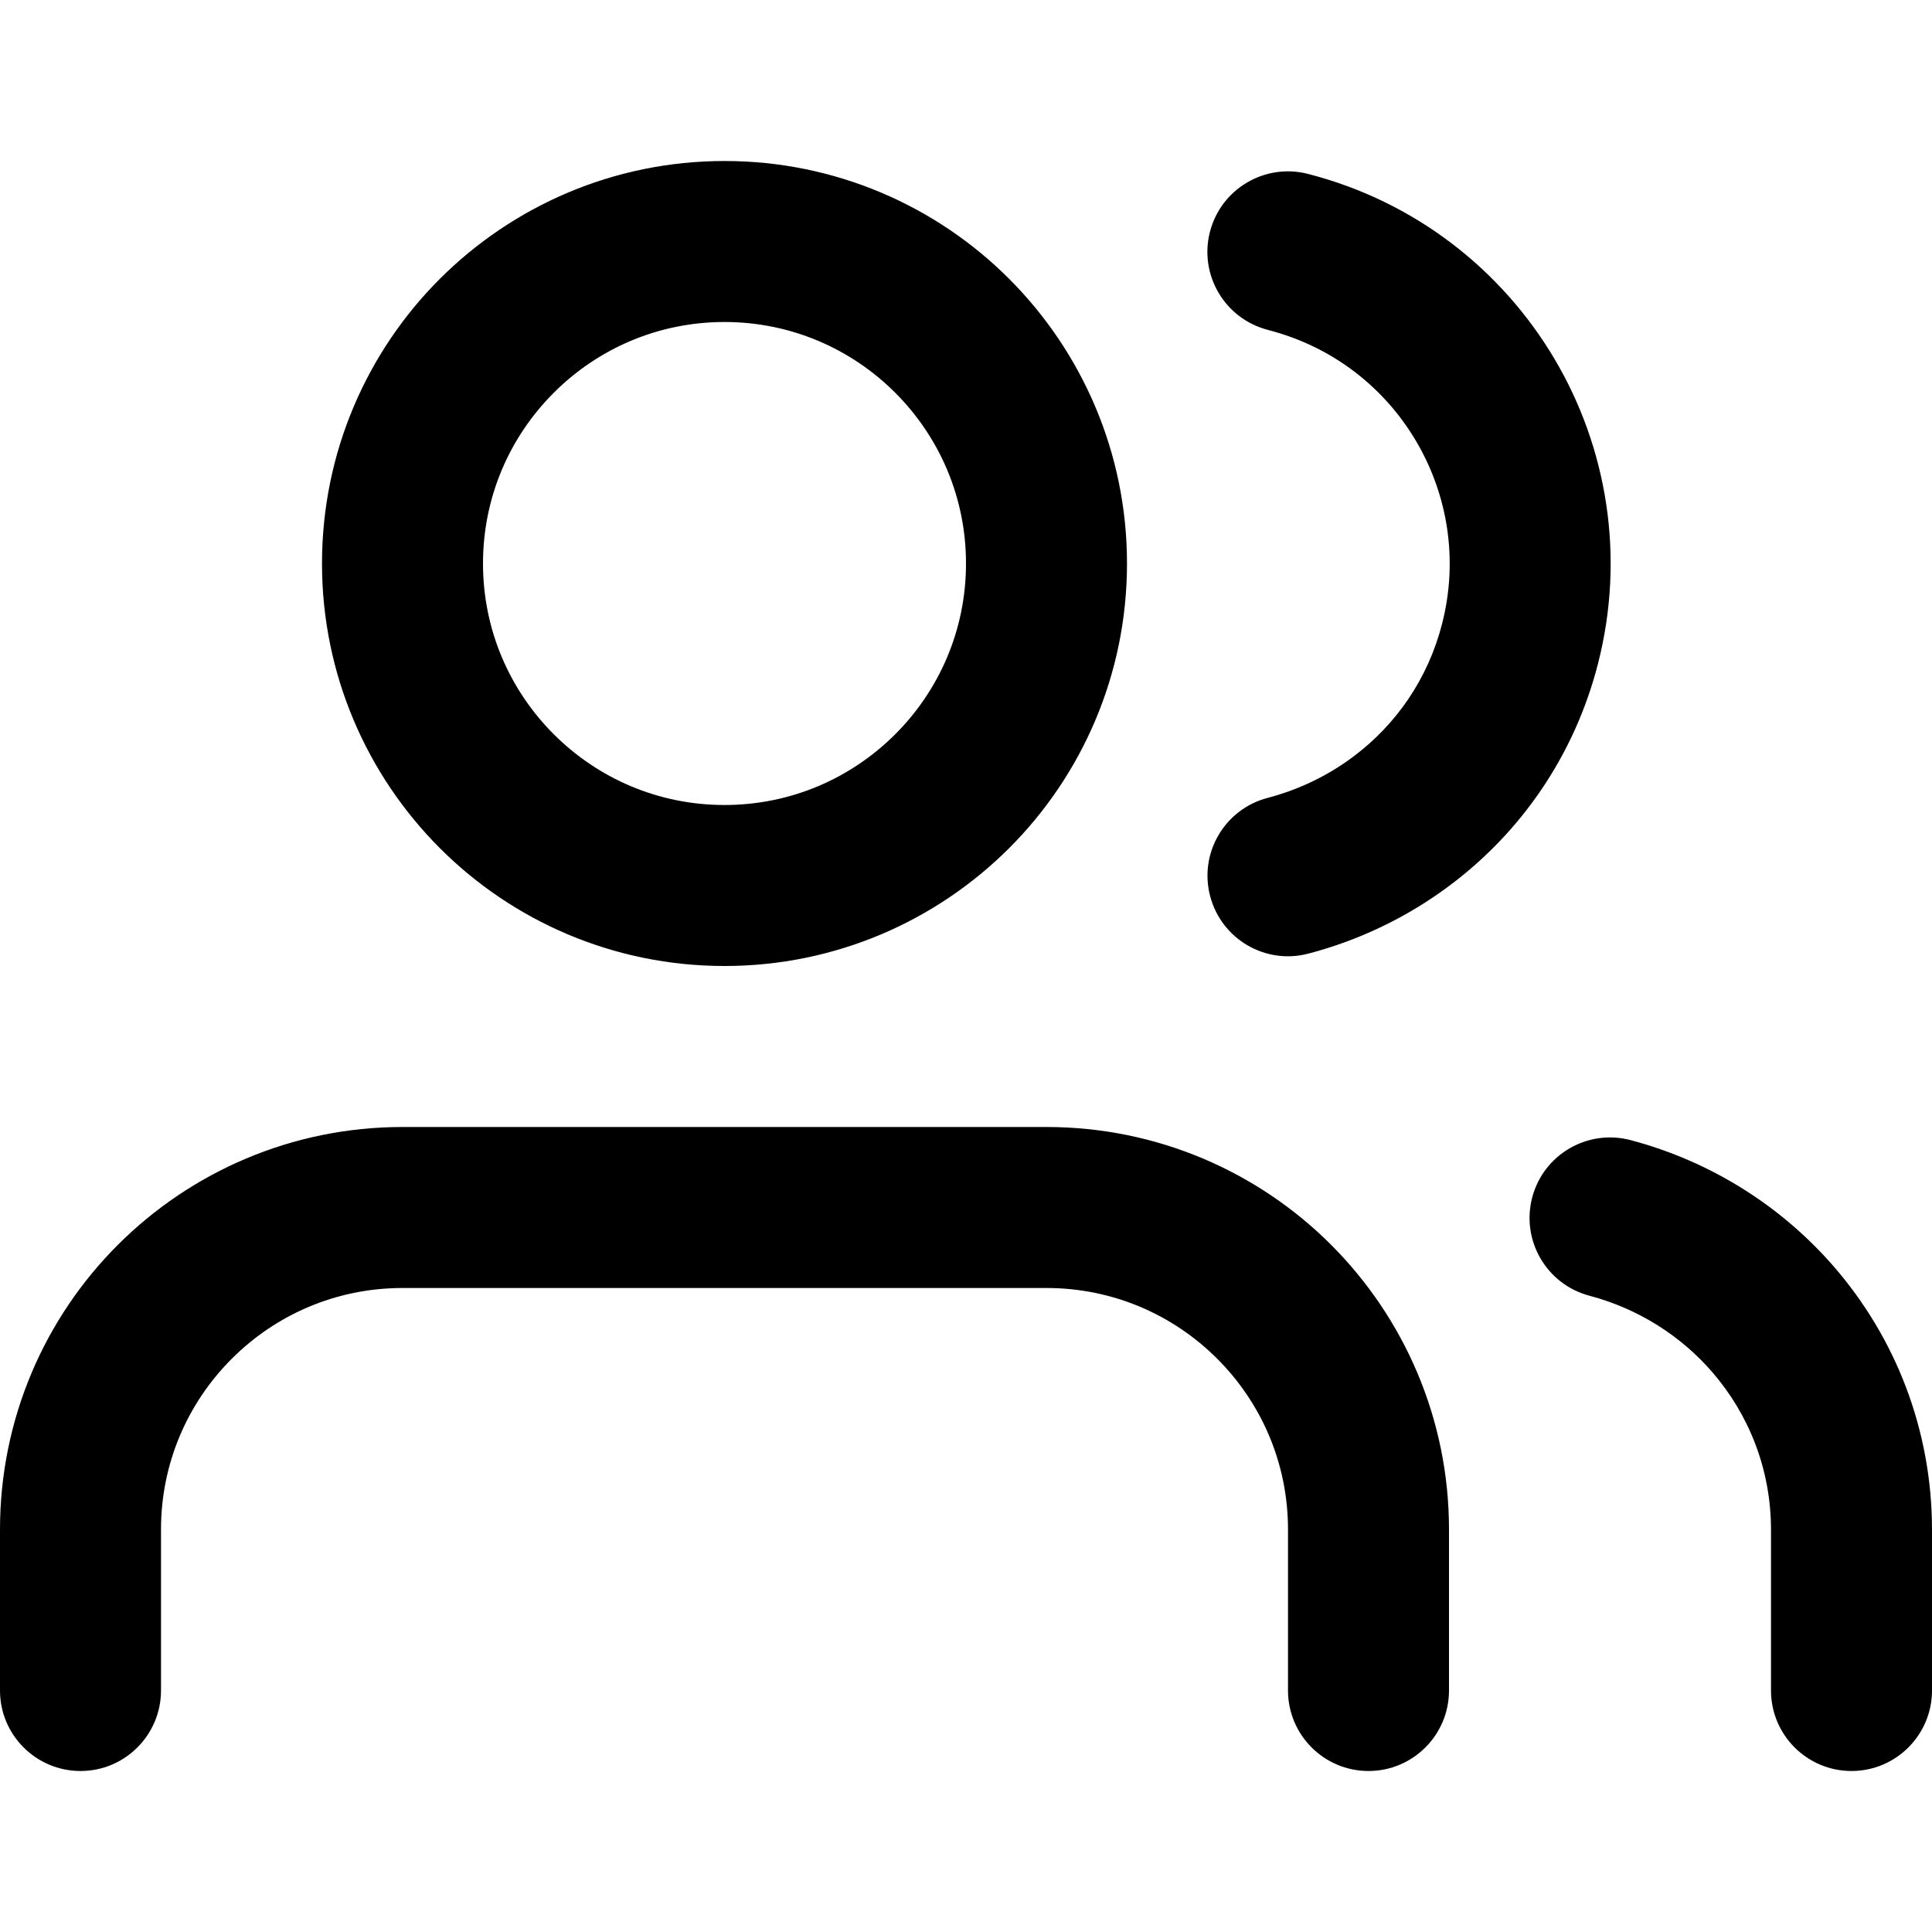
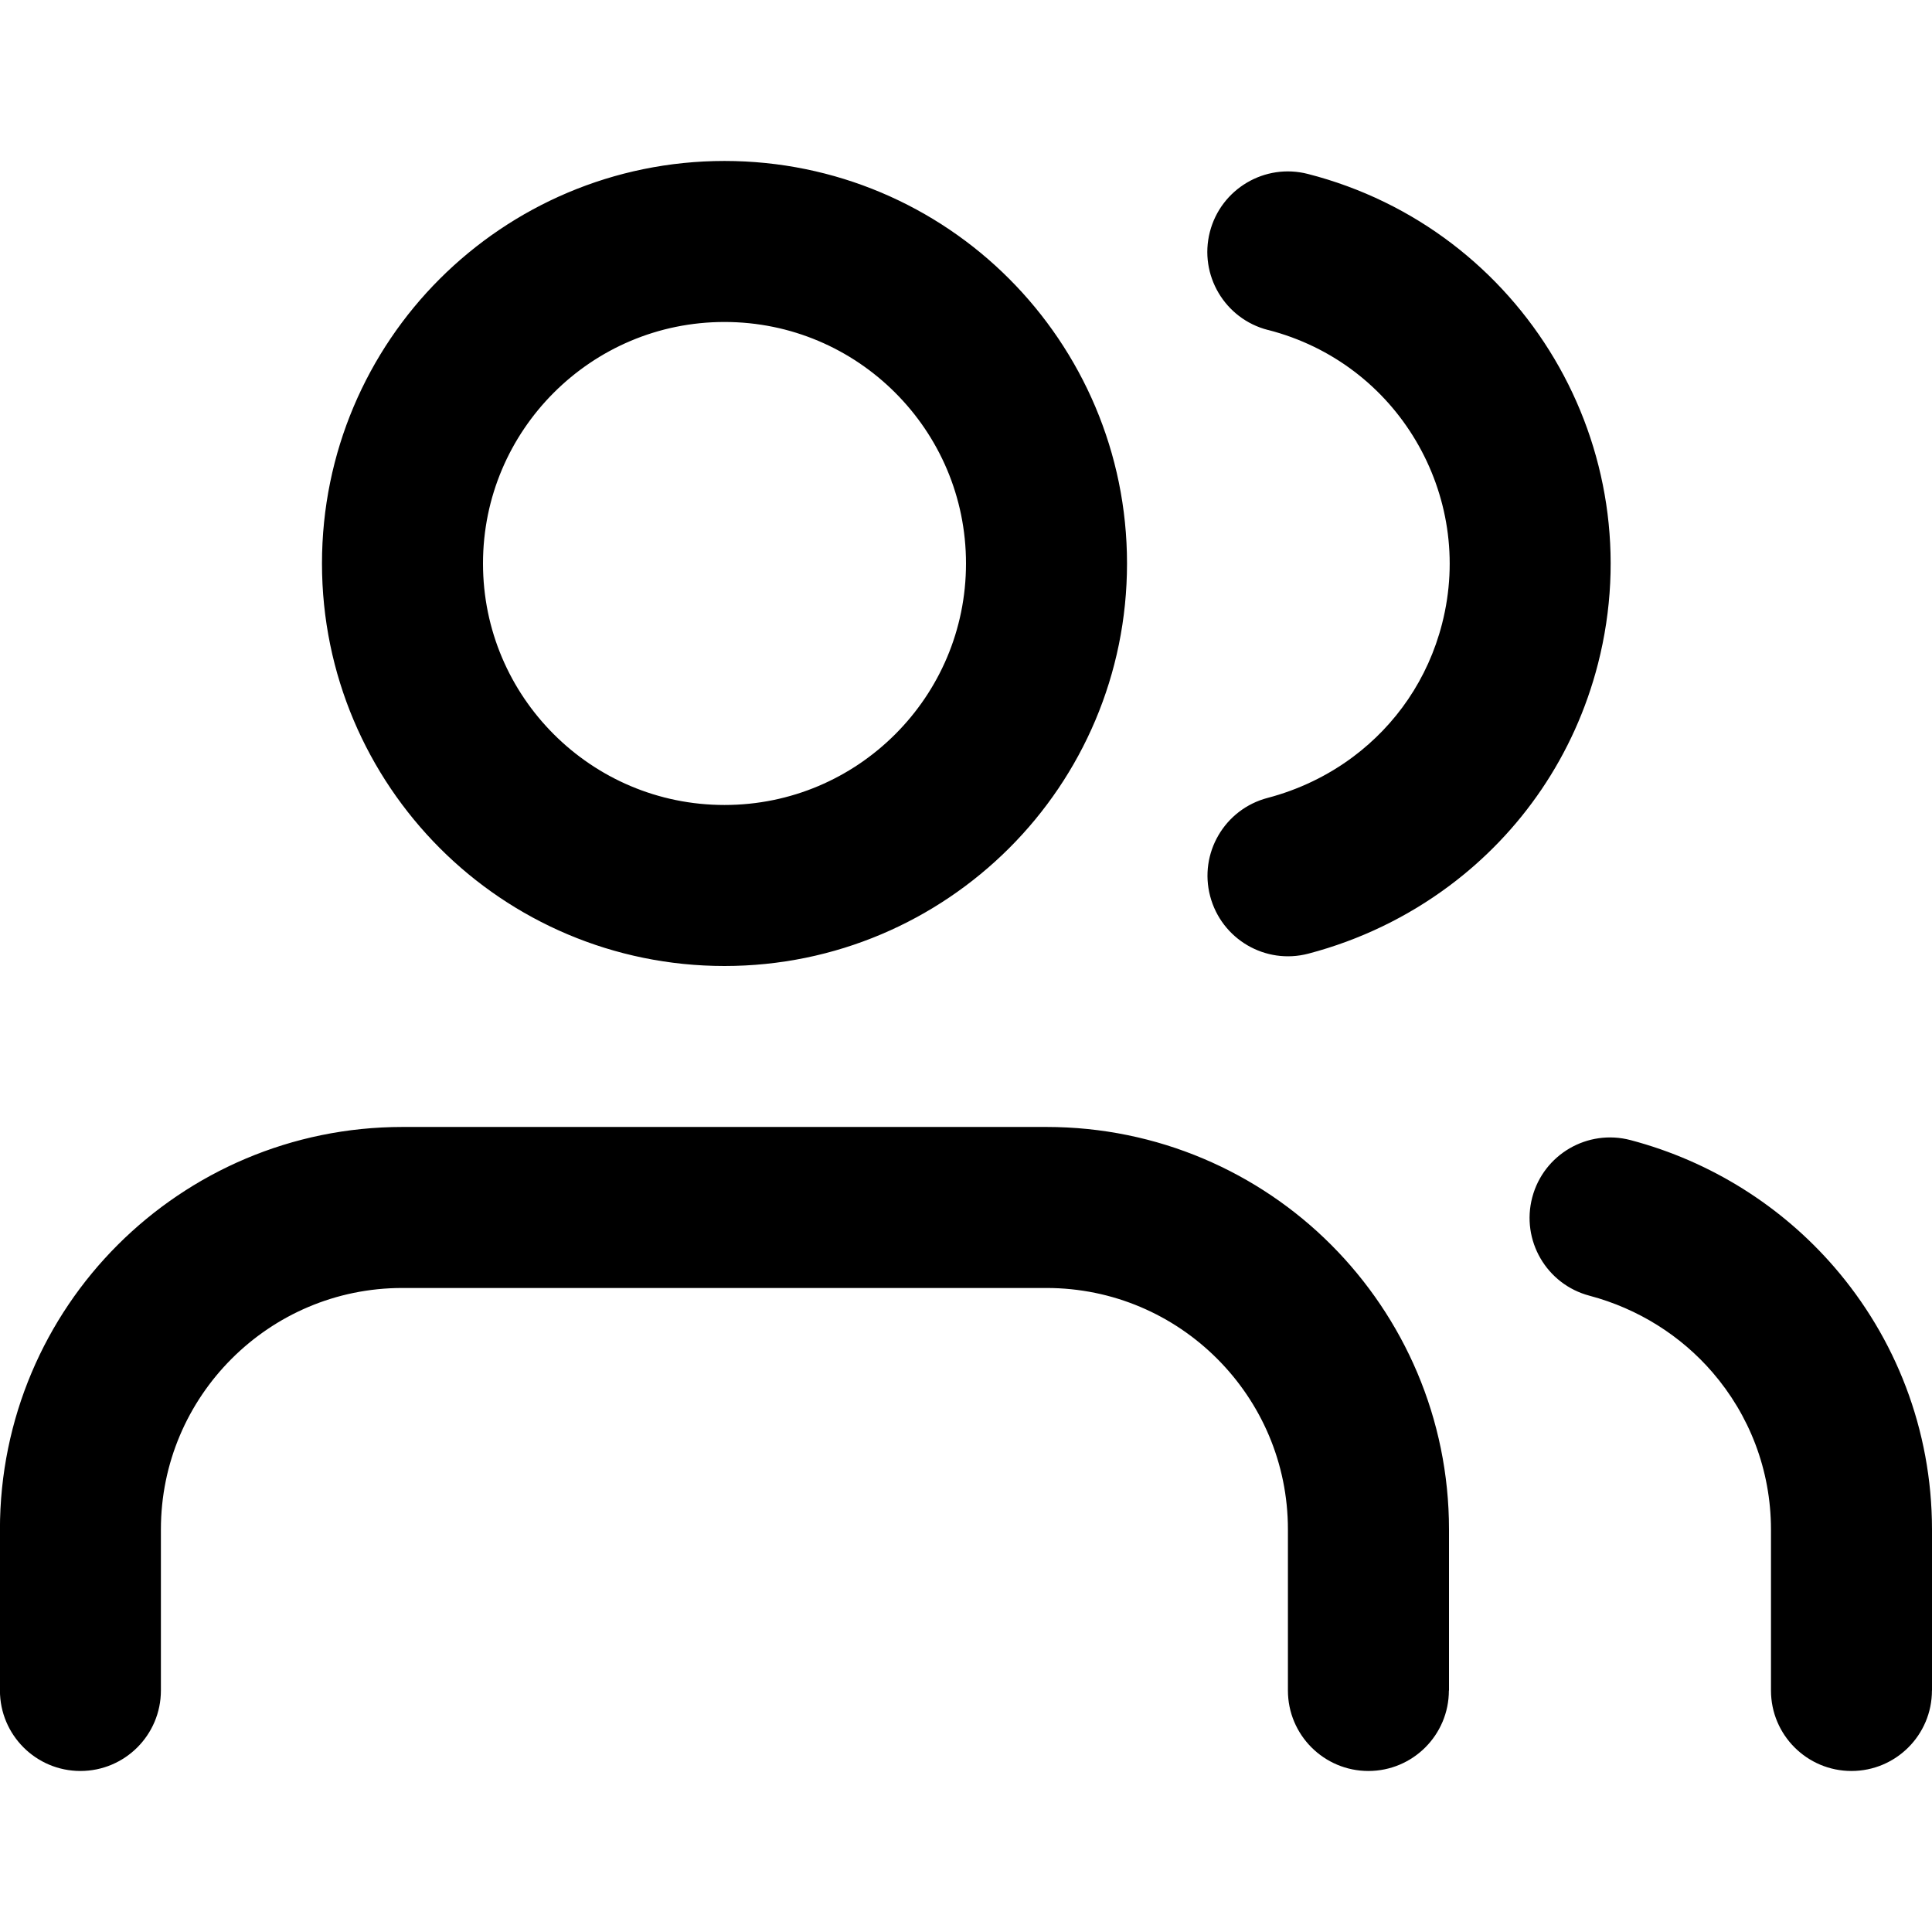
- <svg xmlns="http://www.w3.org/2000/svg" version="1.1" width="24" height="24" viewBox="0 0 24 24">
-   <path d="M18 21v-2c0-1.38-0.561-2.632-1.464-3.536s-2.156-1.464-3.536-1.464h-8c-1.38 0-2.632 0.561-3.536 1.464s-1.464 2.156-1.464 3.536v2c0 0.552 0.448 1 1 1s1-0.448 1-1v-2c0-0.829 0.335-1.577 0.879-2.121s1.292-0.879 2.121-0.879h8c0.829 0 1.577 0.335 2.121 0.879s0.879 1.292 0.879 2.121v2c0 0.552 0.448 1 1 1s1-0.448 1-1zM14 7c0-1.38-0.561-2.632-1.464-3.536s-2.156-1.464-3.536-1.464-2.632 0.561-3.536 1.464-1.464 2.156-1.464 3.536 0.561 2.632 1.464 3.536 2.156 1.464 3.536 1.464 2.632-0.561 3.536-1.464 1.464-2.156 1.464-3.536zM12 7c0 0.829-0.335 1.577-0.879 2.121s-1.292 0.879-2.121 0.879-1.577-0.335-2.121-0.879-0.879-1.292-0.879-2.121 0.335-1.577 0.879-2.121 1.292-0.879 2.121-0.879 1.577 0.335 2.121 0.879 0.879 1.292 0.879 2.121zM24 21v-2c-0.001-1.245-0.457-2.385-1.215-3.261-0.652-0.753-1.528-1.311-2.529-1.576-0.534-0.141-1.081 0.177-1.222 0.711s0.177 1.081 0.711 1.222c0.607 0.161 1.136 0.498 1.528 0.952 0.454 0.526 0.726 1.206 0.727 1.952v2c0 0.552 0.448 1 1 1s1-0.448 1-1zM15.752 4.099c0.803 0.206 1.445 0.715 1.837 1.377s0.531 1.47 0.325 2.273c-0.176 0.688-0.575 1.256-1.105 1.652-0.314 0.235-0.675 0.409-1.063 0.511-0.534 0.14-0.854 0.687-0.713 1.221s0.687 0.854 1.221 0.713c0.637-0.167 1.232-0.455 1.752-0.844 0.884-0.66 1.552-1.613 1.845-2.758 0.342-1.337 0.11-2.689-0.542-3.788s-1.725-1.953-3.062-2.296c-0.535-0.137-1.080 0.186-1.217 0.721s0.186 1.080 0.721 1.217z" />
+ <svg xmlns="http://www.w3.org/2000/svg" version="1.1" width="32" height="32" viewBox="0 0 32 32">
+   <path d="M24 28v-2.667c0-1.84-0.748-3.509-1.952-4.715s-2.875-1.952-4.715-1.952h-10.667c-1.84 0-3.509 0.748-4.715 1.952s-1.952 2.875-1.952 4.715v2.667c0 0.736 0.597 1.333 1.333 1.333s1.333-0.597 1.333-1.333v-2.667c0-1.105 0.447-2.103 1.172-2.828s1.723-1.172 2.828-1.172h10.667c1.105 0 2.103 0.447 2.828 1.172s1.172 1.723 1.172 2.828v2.667c0 0.736 0.597 1.333 1.333 1.333s1.333-0.597 1.333-1.333zM18.667 9.333c0-1.84-0.748-3.509-1.952-4.715s-2.875-1.952-4.715-1.952-3.509 0.748-4.715 1.952-1.952 2.875-1.952 4.715 0.748 3.509 1.952 4.715 2.875 1.952 4.715 1.952 3.509-0.748 4.715-1.952 1.952-2.875 1.952-4.715zM16 9.333c0 1.105-0.447 2.103-1.172 2.828s-1.723 1.172-2.828 1.172-2.103-0.447-2.828-1.172-1.172-1.723-1.172-2.828 0.447-2.103 1.172-2.828 1.723-1.172 2.828-1.172 2.103 0.447 2.828 1.172 1.172 1.723 1.172 2.828zM32 28v-2.667c-0.001-1.66-0.609-3.18-1.62-4.348-0.869-1.004-2.037-1.748-3.372-2.101-0.712-0.188-1.441 0.236-1.629 0.948s0.236 1.441 0.948 1.629c0.809 0.215 1.515 0.664 2.037 1.269 0.605 0.701 0.968 1.608 0.969 2.603v2.667c0 0.736 0.597 1.333 1.333 1.333s1.333-0.597 1.333-1.333zM21.003 5.465c1.071 0.275 1.927 0.953 2.449 1.836s0.708 1.96 0.433 3.031c-0.235 0.917-0.767 1.675-1.473 2.203-0.419 0.313-0.9 0.545-1.417 0.681-0.712 0.187-1.139 0.916-0.951 1.628s0.916 1.139 1.628 0.951c0.849-0.223 1.643-0.607 2.336-1.125 1.179-0.88 2.069-2.151 2.46-3.677 0.456-1.783 0.147-3.585-0.723-5.051s-2.3-2.604-4.083-3.061c-0.713-0.183-1.44 0.248-1.623 0.961s0.248 1.44 0.961 1.623z" />
</svg>
